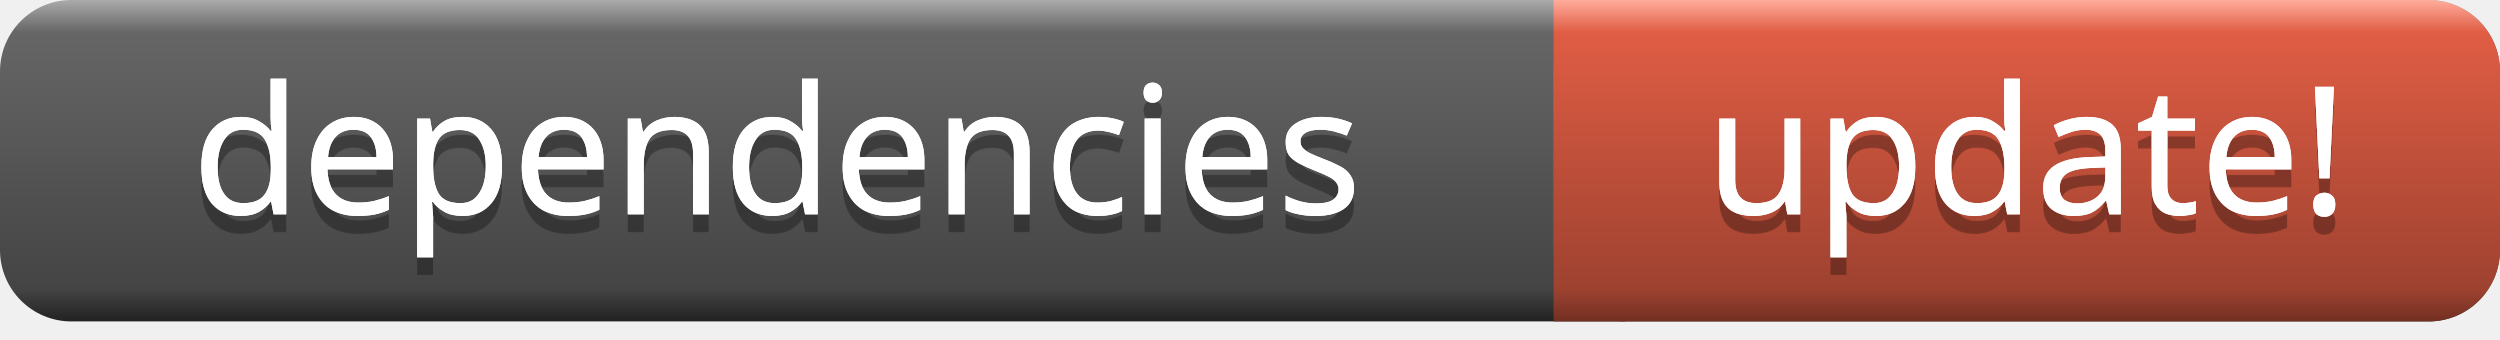
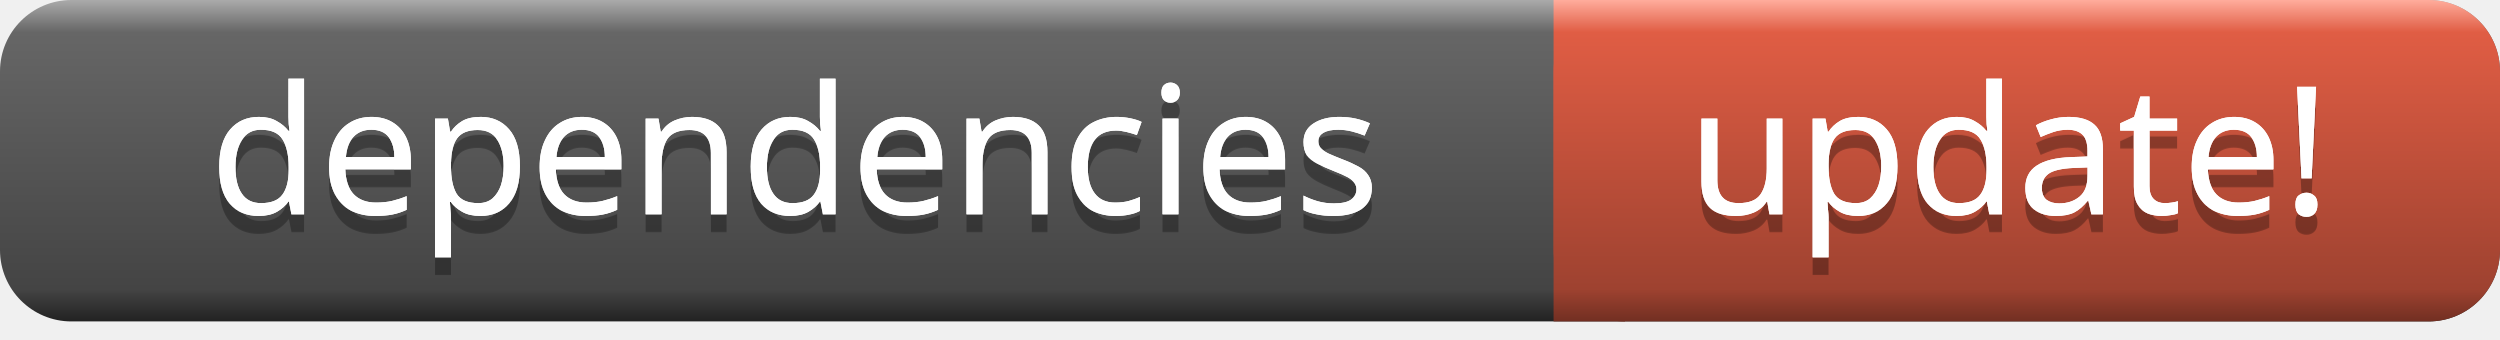
<svg xmlns="http://www.w3.org/2000/svg" width="140" height="19">
  <linearGradient id="a" x2="0" y2="100%">
    <stop offset="0" stop-color="#aaa" />
    <stop offset=".1" stop-color="#666" />
    <stop offset=".9" stop-color="#444" />
    <stop offset="1" stop-color="#222" />
  </linearGradient>
  <linearGradient id="b" x2="0" y2="100%">
    <stop offset="0" stop-color="#ffac9c" />
    <stop offset=".1" stop-color="#e05d44" />
    <stop offset=".9" stop-color="#9e4230" />
    <stop offset="1" stop-color="#722f22" />
  </linearGradient>
  <filter id="c">
    <feOffset dy="1" in="SourceAlpha" />
    <feColorMatrix values="1 0 0 0 0 0 1 0 0 0 0 0 1 0 0 0 0 0 .3 0" />
    <feMerge>
      <feMergeNode />
      <feMergeNode in="SourceGraphic" />
      <feMergeNode in="SourceGraphic" />
    </feMerge>
  </filter>
  <rect rx="4" width="140" height="18" fill="url(#a)" />
  <rect rx="4" x="87" width="53" height="18" fill="url(#b)" />
  <rect x="87" width="4" height="18" fill="url(#b)" />
  <g fill="#fff" text-anchor="middle" font-family="Verdana, sans-serif" font-size="10">
-     <text x="43.5" y="12" filter="url(#c)">dependencies</text>
-     <text x="113.5" y="12" filter="url(#c)">update!</text>
+     <text x="44.5" y="12" filter="url(#c)">dependencies</text>
+     <text x="112.5" y="12" filter="url(#c)">update!</text>
  </g>
</svg>
